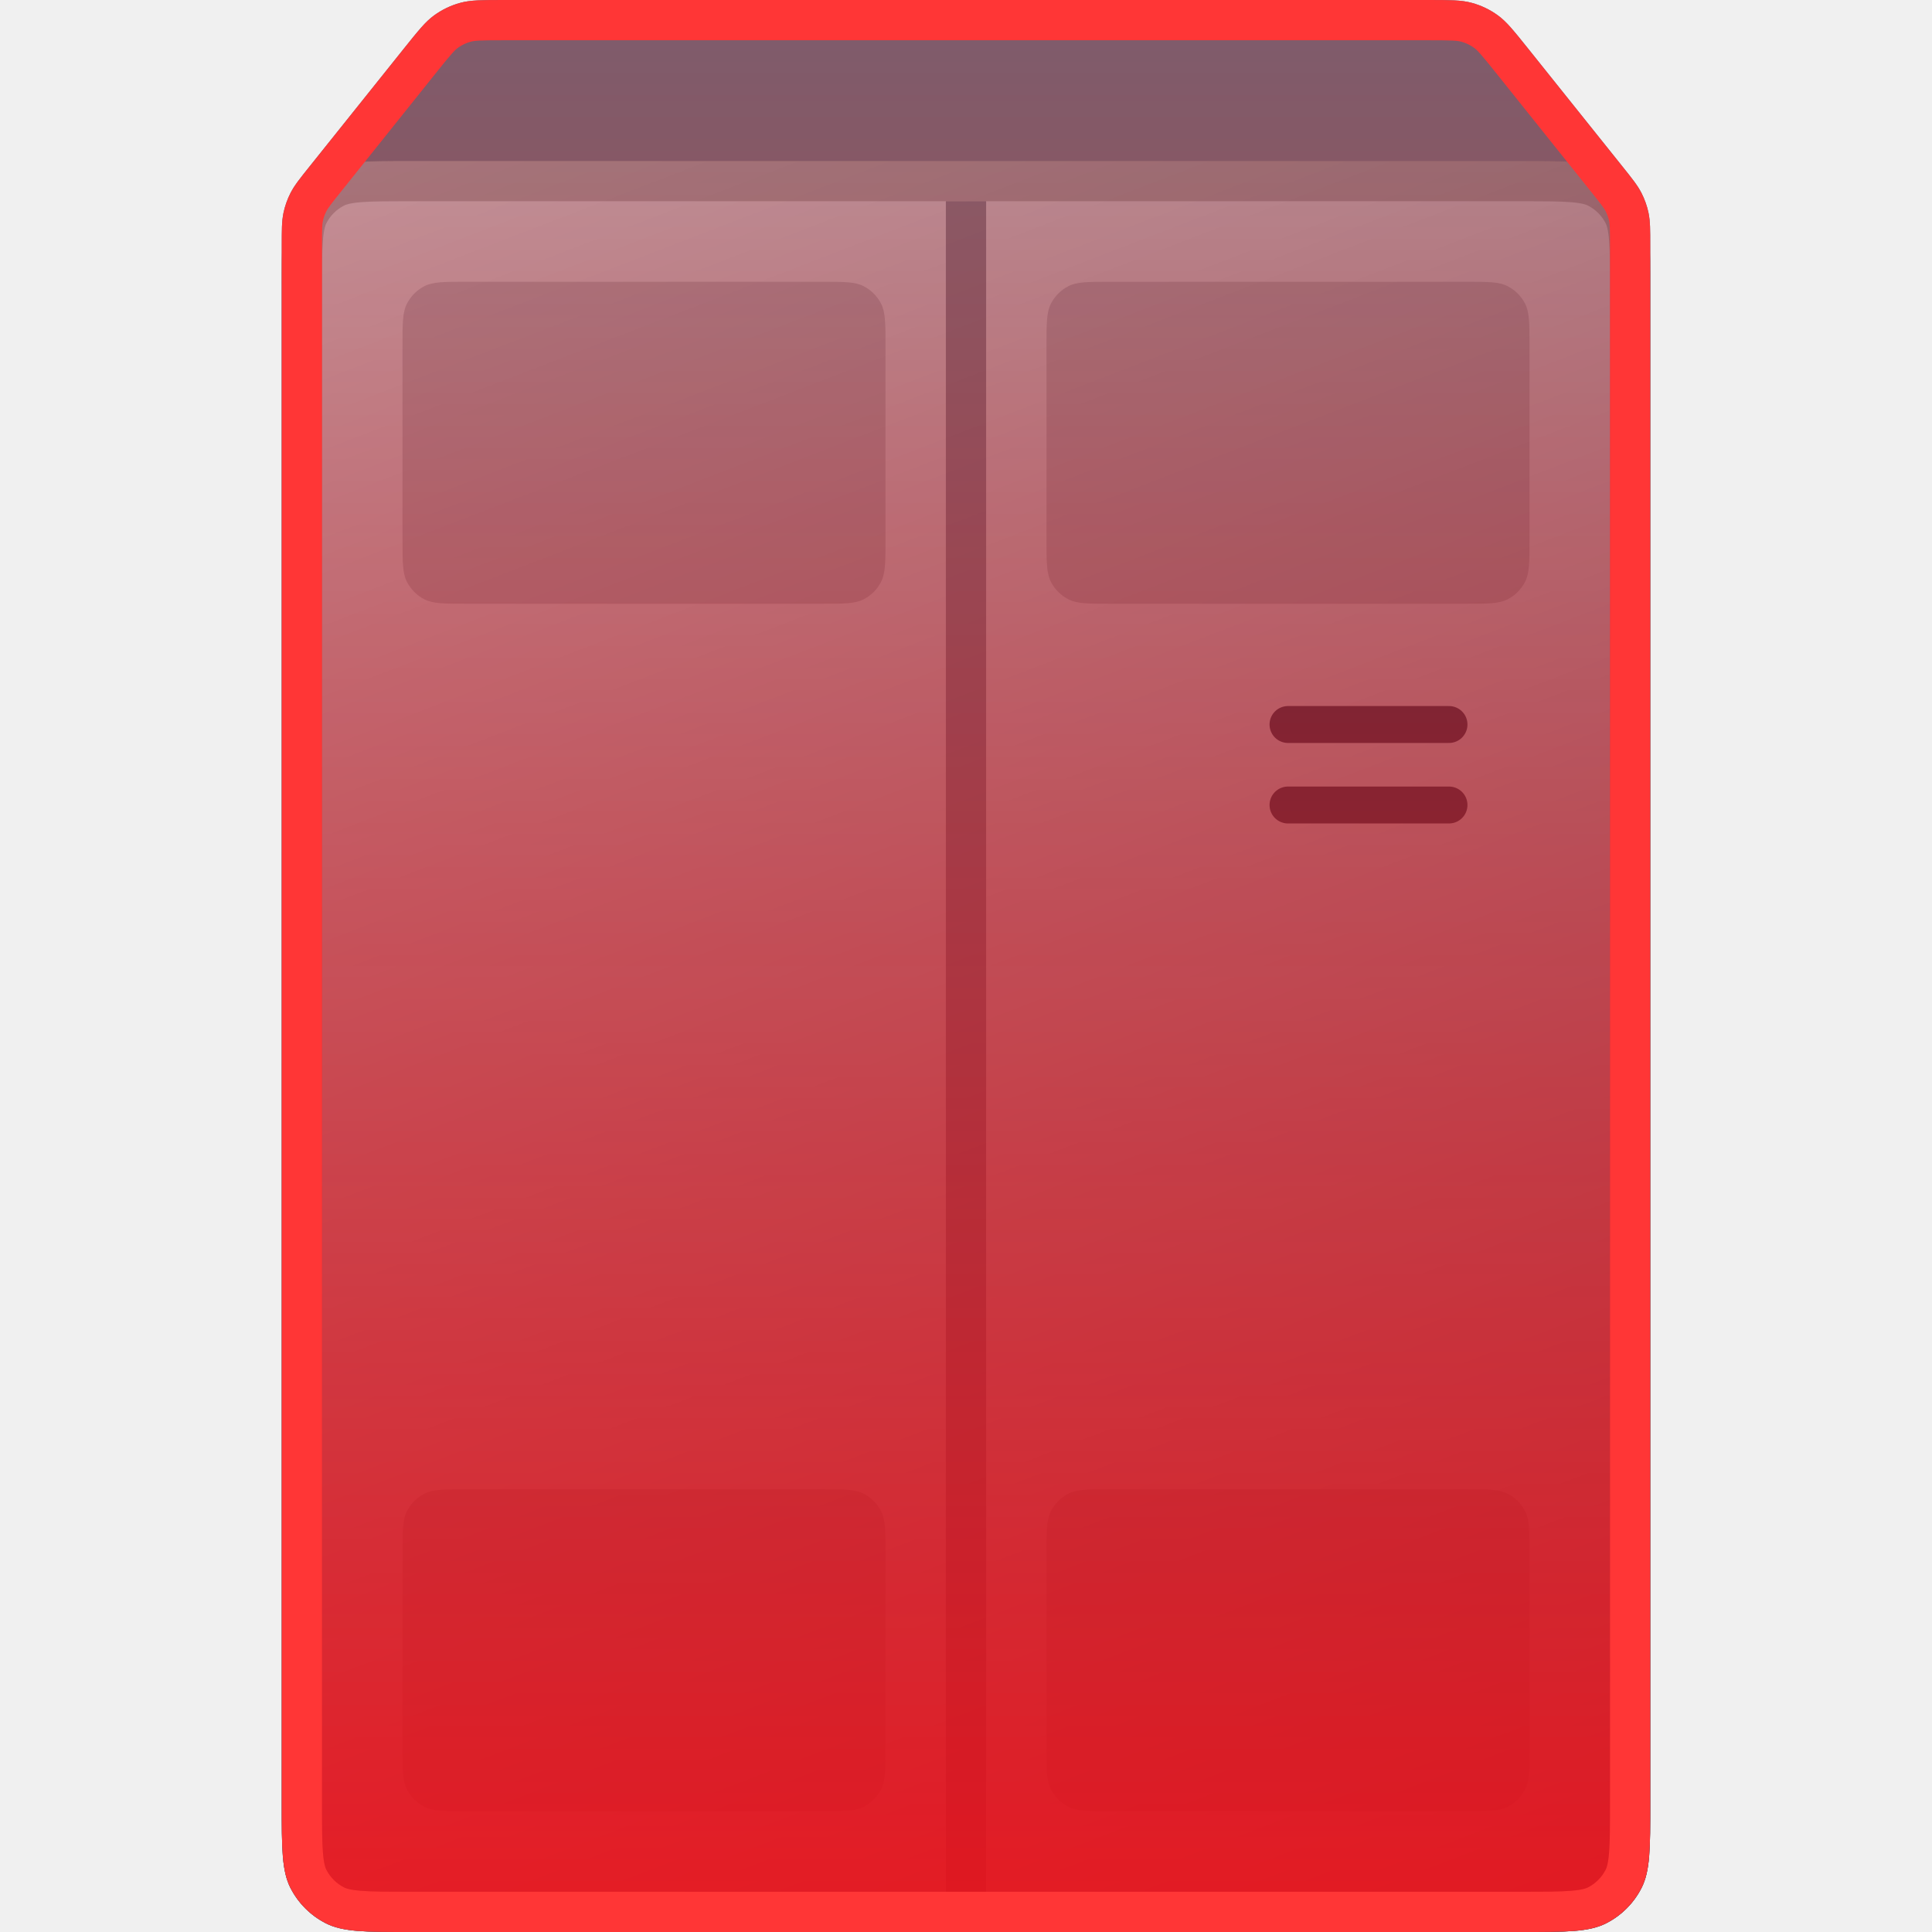
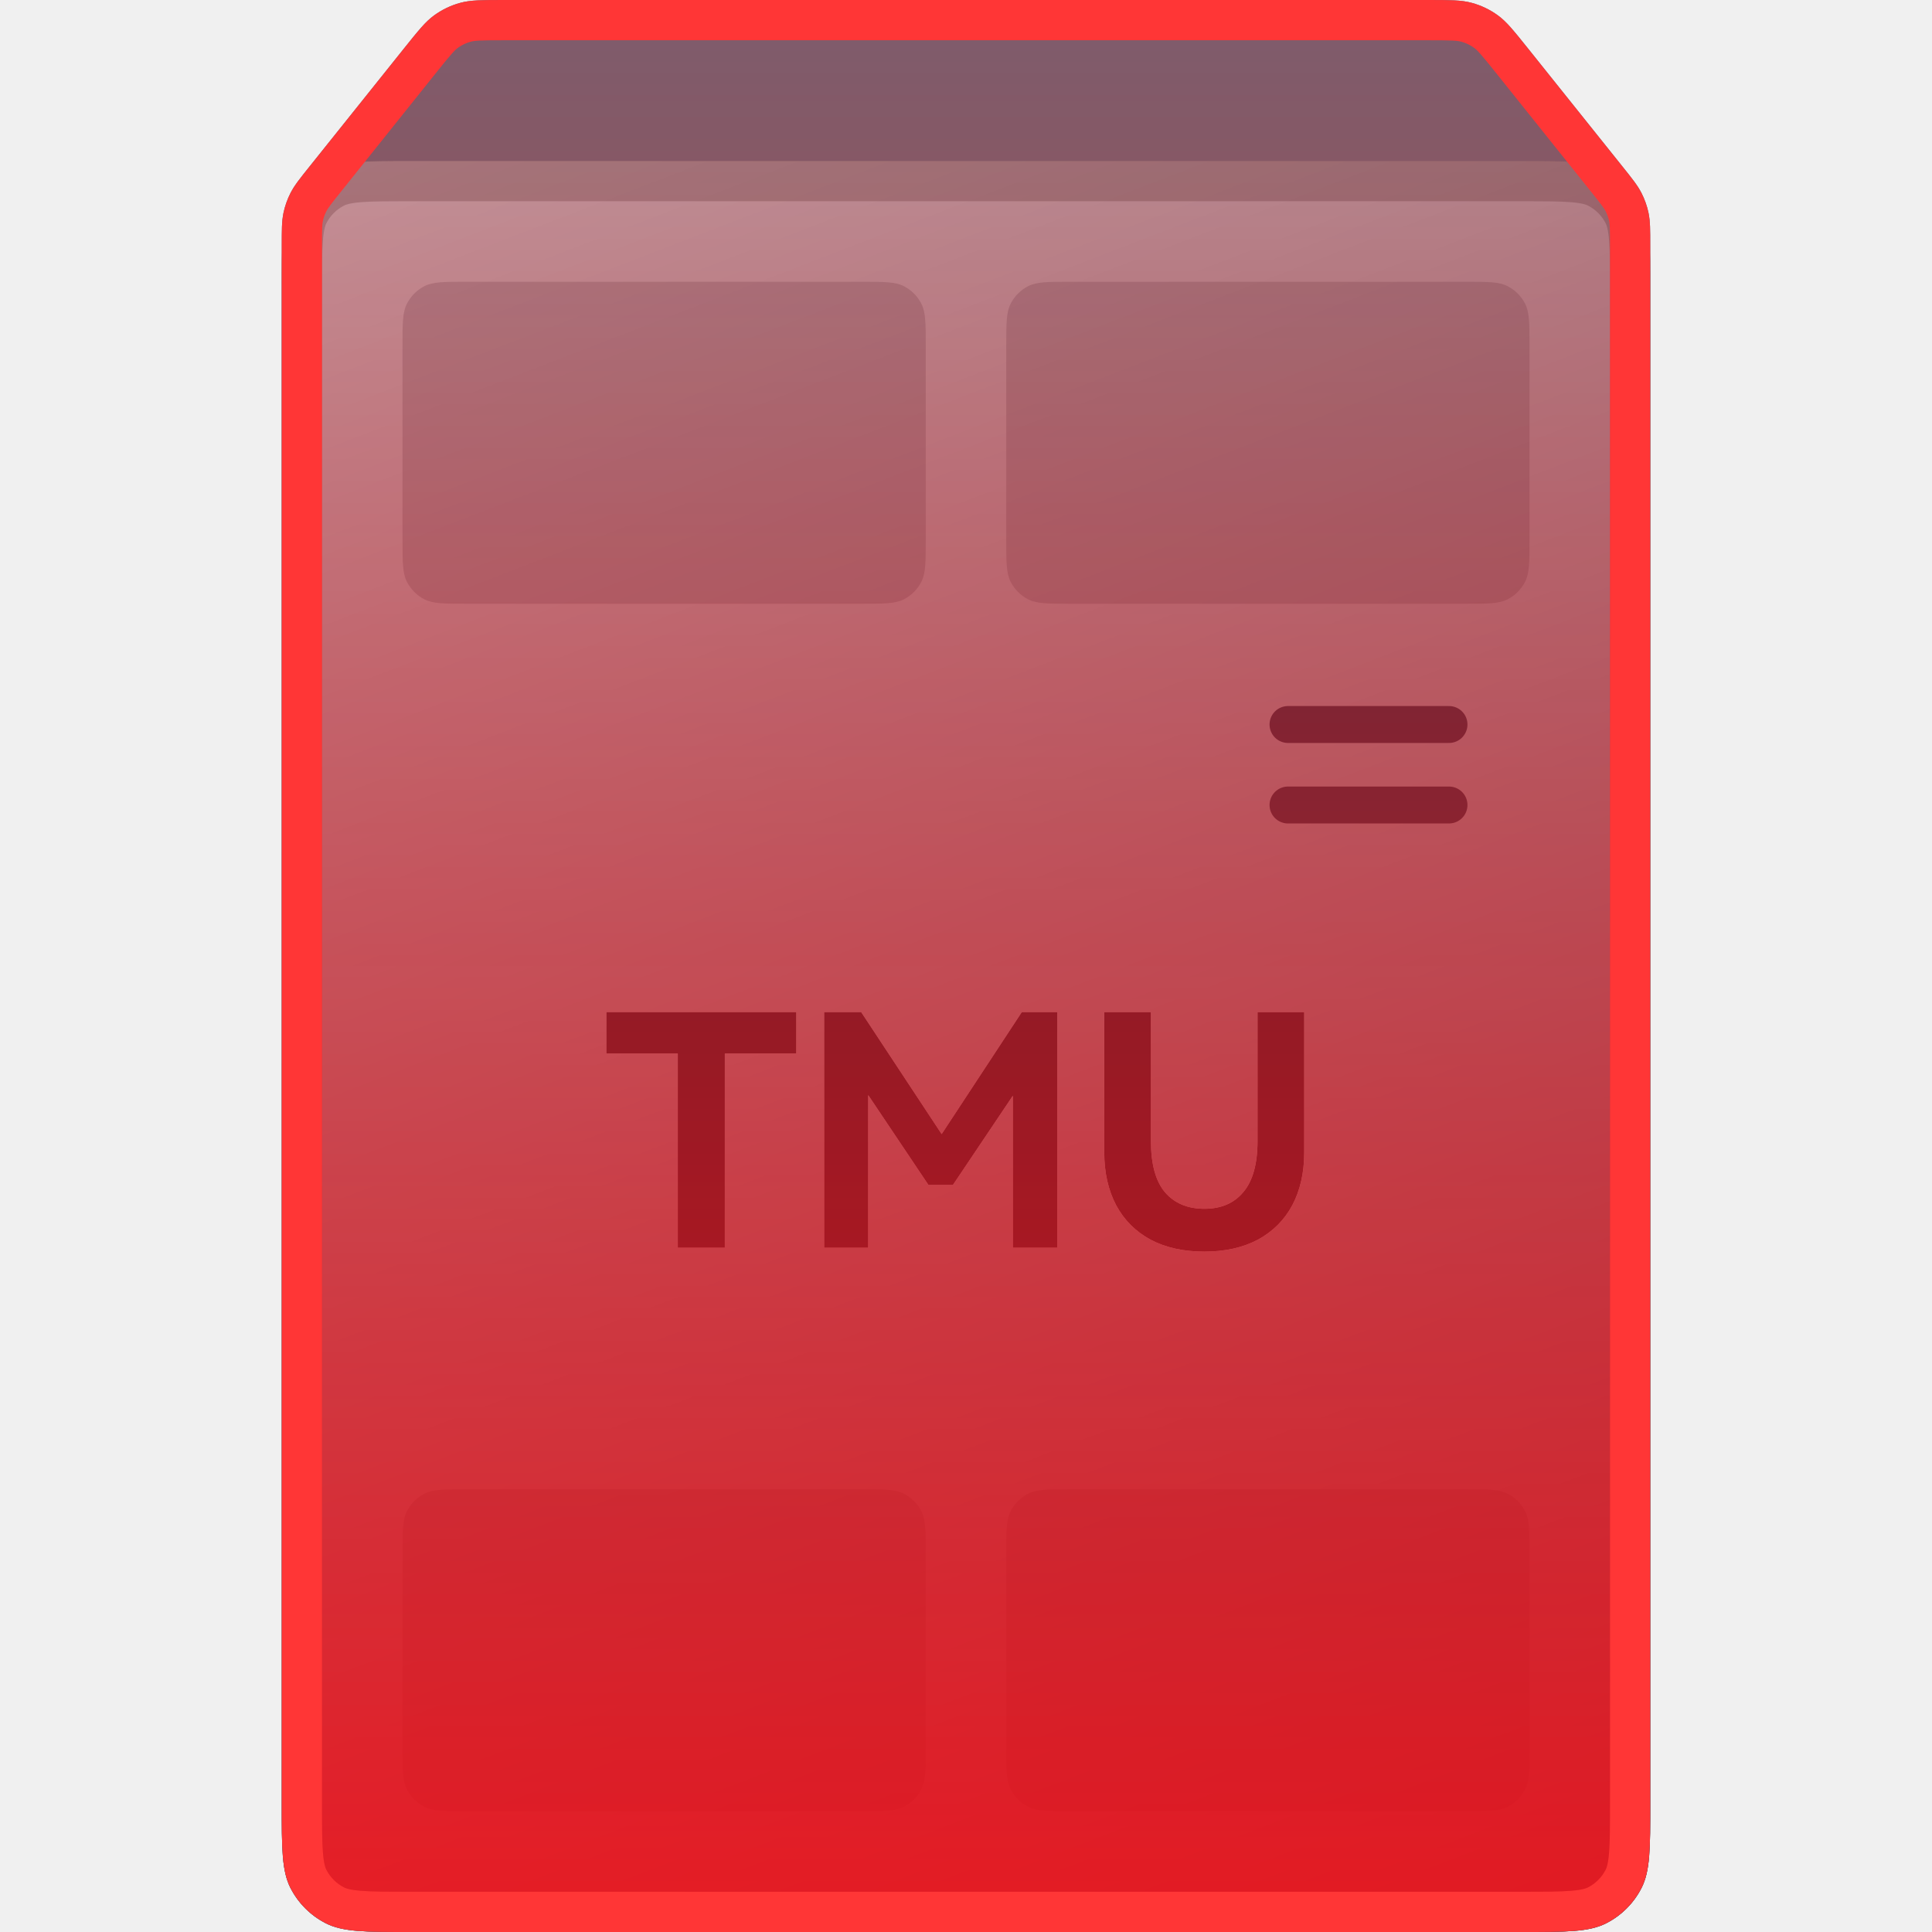
<svg xmlns="http://www.w3.org/2000/svg" width="48" height="48" viewBox="0 0 48 48" fill="none">
  <path d="M7 6.122C7 5.706 7 5.498 7.041 5.299C7.077 5.123 7.137 4.952 7.219 4.792C7.311 4.611 7.441 4.448 7.701 4.123L10.039 1.201C10.392 0.76 10.569 0.539 10.787 0.381C10.981 0.24 11.199 0.135 11.43 0.072C11.691 0 11.973 0 12.538 0H35.462C36.027 0 36.309 0 36.57 0.072C36.801 0.135 37.019 0.24 37.213 0.381C37.431 0.539 37.608 0.76 37.961 1.201L40.299 4.123C40.559 4.448 40.689 4.611 40.781 4.792C40.863 4.952 40.923 5.123 40.959 5.299C41 5.498 41 5.706 41 6.122V44.8C41 45.92 41 46.48 40.782 46.908C40.59 47.284 40.284 47.59 39.908 47.782C39.48 48 38.92 48 37.8 48H10.2C9.08 48 8.52 48 8.092 47.782C7.716 47.59 7.41 47.284 7.218 46.908C7 46.48 7 45.92 7 44.8V6.122Z" fill="#656C7C" />
  <path d="M7 7.2C7 6.08 7 5.52 7.218 5.092C7.41 4.716 7.716 4.41 8.092 4.218C8.52 4 9.08 4 10.2 4H37.8C38.92 4 39.48 4 39.908 4.218C40.284 4.41 40.59 4.716 40.782 5.092C41 5.52 41 6.08 41 7.2V44.8C41 45.92 41 46.48 40.782 46.908C40.59 47.284 40.284 47.59 39.908 47.782C39.48 48 38.92 48 37.8 48H10.2C9.08 48 8.52 48 8.092 47.782C7.716 47.59 7.41 47.284 7.218 46.908C7 46.48 7 45.92 7 44.8V7.2Z" fill="#3C4454" />
  <path d="M7 7.2C7 6.08 7 5.52 7.218 5.092C7.41 4.716 7.716 4.41 8.092 4.218C8.52 4 9.08 4 10.2 4H37.8C38.92 4 39.48 4 39.908 4.218C40.284 4.41 40.59 4.716 40.782 5.092C41 5.52 41 6.08 41 7.2V44.8C41 45.92 41 46.48 40.782 46.908C40.59 47.284 40.284 47.59 39.908 47.782C39.48 48 38.92 48 37.8 48H10.2C9.08 48 8.52 48 8.092 47.782C7.716 47.59 7.41 47.284 7.218 46.908C7 46.48 7 45.92 7 44.8V7.2Z" fill="url(#paint0_linear_4151_1346)" fill-opacity="0.6" />
  <path d="M10.2 4.5H37.8C38.368 4.5 38.765 4.5 39.073 4.525C39.375 4.55 39.549 4.596 39.681 4.663C39.963 4.807 40.193 5.037 40.337 5.319C40.404 5.451 40.45 5.625 40.475 5.927C40.5 6.235 40.5 6.632 40.5 7.2V44.8C40.5 45.368 40.5 45.765 40.475 46.073C40.45 46.375 40.404 46.549 40.337 46.681C40.193 46.963 39.963 47.193 39.681 47.337C39.549 47.404 39.375 47.45 39.073 47.475C38.765 47.5 38.368 47.5 37.8 47.5H10.2C9.632 47.5 9.235 47.5 8.927 47.475C8.625 47.45 8.451 47.404 8.319 47.337C8.037 47.193 7.807 46.963 7.663 46.681C7.596 46.549 7.55 46.375 7.525 46.073C7.5 45.765 7.5 45.368 7.5 44.8V7.2C7.5 6.632 7.5 6.235 7.525 5.927C7.55 5.625 7.596 5.451 7.663 5.319C7.807 5.037 8.037 4.807 8.319 4.663C8.451 4.596 8.625 4.55 8.927 4.525C9.235 4.5 9.632 4.5 10.2 4.5Z" stroke="black" stroke-opacity="0.2" />
+   <path d="M15.064 25.144H19.784V26.176H18.008V31H16.84V26.176H15.064V25.144Z" fill="white" />
+   <path d="M15.064 25.144H19.784V26.176H18.008V31H16.84V26.176H15.064V25.144Z" fill="#232837" />
+   <path d="M25.387 25.144H26.267V31H25.163V27.224L23.675 29.44H23.067L21.571 27.208V31H20.475V25.144H21.395L23.395 28.176L25.387 25.144Z" fill="white" />
+   <path d="M25.387 25.144H26.267V31H25.163V27.224L23.675 29.44H23.067L21.571 27.208V31H20.475V25.144H21.395L23.395 28.176L25.387 25.144Z" fill="#232837" />
+   <path d="M31.243 25.144H32.403V28.632C32.403 29.133 32.304 29.571 32.107 29.944C31.91 30.312 31.624 30.597 31.251 30.8C30.878 30.997 30.435 31.096 29.923 31.096C29.405 31.096 28.96 30.997 28.587 30.8C28.213 30.597 27.928 30.312 27.731 29.944C27.534 29.571 27.435 29.133 27.435 28.632V25.144H28.595V28.352C28.595 28.917 28.709 29.339 28.939 29.616C29.174 29.893 29.502 30.032 29.923 30.032C30.339 30.032 30.662 29.893 30.891 29.616C31.125 29.339 31.243 28.917 31.243 28.352V25.144Z" fill="white" />
+   <path d="M31.243 25.144H32.403V28.632C32.403 29.133 32.304 29.571 32.107 29.944C31.91 30.312 31.624 30.597 31.251 30.8C30.878 30.997 30.435 31.096 29.923 31.096C29.405 31.096 28.96 30.997 28.587 30.8C28.213 30.597 27.928 30.312 27.731 29.944C27.534 29.571 27.435 29.133 27.435 28.632V25.144H28.595V28.352C28.595 28.917 28.709 29.339 28.939 29.616C29.174 29.893 29.502 30.032 29.923 30.032C30.339 30.032 30.662 29.893 30.891 29.616C31.125 29.339 31.243 28.917 31.243 28.352V25.144Z" fill="#232837" />
  <path d="M32 18H36" stroke="#2B3447" stroke-width="0.917" stroke-linecap="round" />
  <path d="M32 20H36" stroke="#2B3447" stroke-width="0.917" stroke-linecap="round" />
-   <path opacity="0.5" d="M24 5L24 47" stroke="#2B3447" />
-   <path opacity="0.2" d="M20.4 7H11.6C11.04 7 10.76 7 10.546 7.109C10.358 7.205 10.205 7.358 10.109 7.546C10 7.76 10 8.04 10 8.6V13.4C10 13.96 10 14.24 10.109 14.454C10.205 14.642 10.358 14.795 10.546 14.891C10.76 15 11.04 15 11.6 15H20.4C20.96 15 21.24 15 21.454 14.891C21.642 14.795 21.795 14.642 21.891 14.454C22 14.24 22 13.96 22 13.4V8.6C22 8.04 22 7.76 21.891 7.546C21.795 7.358 21.642 7.205 21.454 7.109C21.24 7 20.96 7 20.4 7Z" fill="#232837" />
-   <path opacity="0.2" d="M20.4 37H11.6C11.04 37 10.76 37 10.546 37.109C10.358 37.205 10.205 37.358 10.109 37.546C10 37.76 10 38.04 10 38.6V43.4C10 43.96 10 44.24 10.109 44.454C10.205 44.642 10.358 44.795 10.546 44.891C10.76 45 11.04 45 11.6 45H20.4C20.96 45 21.24 45 21.454 44.891C21.642 44.795 21.795 44.642 21.891 44.454C22 44.24 22 43.96 22 43.4V38.6C22 38.04 22 37.76 21.891 37.546C21.795 37.358 21.642 37.205 21.454 37.109C21.24 37 20.96 37 20.4 37Z" fill="#232837" />
-   <path opacity="0.2" d="M36.4 7H27.6C27.04 7 26.76 7 26.546 7.109C26.358 7.205 26.205 7.358 26.109 7.546C26 7.76 26 8.04 26 8.6V13.4C26 13.96 26 14.24 26.109 14.454C26.205 14.642 26.358 14.795 26.546 14.891C26.76 15 27.04 15 27.6 15H36.4C36.96 15 37.24 15 37.454 14.891C37.642 14.795 37.795 14.642 37.891 14.454C38 14.24 38 13.96 38 13.4V8.6C38 8.04 38 7.76 37.891 7.546C37.795 7.358 37.642 7.205 37.454 7.109C37.24 7 36.96 7 36.4 7Z" fill="#232837" />
-   <path opacity="0.2" d="M36.4 37H27.6C27.04 37 26.76 37 26.546 37.109C26.358 37.205 26.205 37.358 26.109 37.546C26 37.76 26 38.04 26 38.6V43.4C26 43.96 26 44.24 26.109 44.454C26.205 44.642 26.358 44.795 26.546 44.891C26.76 45 27.04 45 27.6 45H36.4C36.96 45 37.24 45 37.454 44.891C37.642 44.795 37.795 44.642 37.891 44.454C38 44.24 38 43.96 38 43.4V38.6C38 38.04 38 37.76 37.891 37.546C37.795 37.358 37.642 37.205 37.454 37.109C37.24 37 36.96 37 36.4 37Z" fill="#232837" />
+   <path opacity="0.2" d="M21.4 7H11.6C11.04 7 10.76 7 10.546 7.109C10.358 7.205 10.205 7.358 10.109 7.546C10 7.76 10 8.04 10 8.6V13.4C10 13.96 10 14.24 10.109 14.454C10.205 14.642 10.358 14.795 10.546 14.891C10.76 15 11.04 15 11.6 15H21.4C21.96 15 22.24 15 22.454 14.891C22.642 14.795 22.795 14.642 22.891 14.454C23 14.24 23 13.96 23 13.4V8.6C23 8.04 23 7.76 22.891 7.546C22.795 7.358 22.642 7.205 22.454 7.109C22.24 7 21.96 7 21.4 7Z" fill="#232837" />
+   <path opacity="0.2" d="M21.4 37H11.6C11.04 37 10.76 37 10.546 37.109C10.358 37.205 10.205 37.358 10.109 37.546C10 37.76 10 38.04 10 38.6V43.4C10 43.96 10 44.24 10.109 44.454C10.205 44.642 10.358 44.795 10.546 44.891C10.76 45 11.04 45 11.6 45H21.4C21.96 45 22.24 45 22.454 44.891C22.642 44.795 22.795 44.642 22.891 44.454C23 44.24 23 43.96 23 43.4V38.6C23 38.04 23 37.76 22.891 37.546C22.795 37.358 22.642 37.205 22.454 37.109C22.24 37 21.96 37 21.4 37Z" fill="#232837" />
+   <path opacity="0.2" d="M36.4 7H26.6C26.04 7 25.76 7 25.546 7.109C25.358 7.205 25.205 7.358 25.109 7.546C25 7.76 25 8.04 25 8.6V13.4C25 13.96 25 14.24 25.109 14.454C25.205 14.642 25.358 14.795 25.546 14.891C25.76 15 26.04 15 26.6 15H36.4C36.96 15 37.24 15 37.454 14.891C37.642 14.795 37.795 14.642 37.891 14.454C38 14.24 38 13.96 38 13.4V8.6C38 8.04 38 7.76 37.891 7.546C37.795 7.358 37.642 7.205 37.454 7.109C37.24 7 36.96 7 36.4 7Z" fill="#232837" />
+   <path opacity="0.2" d="M36.4 37H26.6C26.04 37 25.76 37 25.546 37.109C25.358 37.205 25.205 37.358 25.109 37.546C25 37.76 25 38.04 25 38.6V43.4C25 43.96 25 44.24 25.109 44.454C25.205 44.642 25.358 44.795 25.546 44.891C25.76 45 26.04 45 26.6 45H36.4C36.96 45 37.24 45 37.454 44.891C37.642 44.795 37.795 44.642 37.891 44.454C38 44.24 38 43.96 38 43.4V38.6C38 38.04 38 37.76 37.891 37.546C37.795 37.358 37.642 37.205 37.454 37.109C37.24 37 36.96 37 36.4 37Z" fill="#232837" />
  <path d="M12.538 0.5H35.462C36.054 0.5 36.257 0.504 36.438 0.554C36.611 0.601 36.774 0.68 36.919 0.785C37.07 0.895 37.2 1.051 37.57 1.514L39.908 4.436C40.181 4.776 40.272 4.894 40.336 5.02C40.397 5.14 40.443 5.268 40.47 5.4C40.498 5.538 40.5 5.687 40.5 6.122V44.8C40.5 45.368 40.5 45.765 40.475 46.073C40.45 46.375 40.404 46.549 40.337 46.681C40.193 46.963 39.963 47.193 39.681 47.337C39.549 47.404 39.375 47.45 39.073 47.475C38.765 47.5 38.368 47.5 37.8 47.5H10.2C9.632 47.5 9.235 47.5 8.927 47.475C8.625 47.45 8.451 47.404 8.319 47.337C8.037 47.193 7.807 46.963 7.663 46.681C7.596 46.549 7.55 46.375 7.525 46.073C7.5 45.765 7.5 45.368 7.5 44.8V6.122C7.5 5.687 7.502 5.538 7.53 5.4C7.557 5.268 7.603 5.14 7.664 5.02C7.728 4.894 7.819 4.776 8.092 4.436L10.43 1.514C10.8 1.051 10.93 0.895 11.081 0.785C11.226 0.68 11.389 0.601 11.562 0.554C11.743 0.504 11.945 0.5 12.538 0.5Z" fill="url(#paint1_linear_4151_1346)" stroke="#FF3636" />
  <defs>
    <linearGradient id="paint0_linear_4151_1346" x1="32.5" y1="61.75" x2="10.081" y2="3.631" gradientUnits="userSpaceOnUse">
      <stop stop-color="white" stop-opacity="0" />
      <stop offset="1" stop-color="white" />
    </linearGradient>
    <linearGradient id="paint1_linear_4151_1346" x1="24" y1="-10.909" x2="24" y2="58.909" gradientUnits="userSpaceOnUse">
      <stop stop-color="#FF0D15" stop-opacity="0" />
      <stop offset="1" stop-color="#FF0D15" />
    </linearGradient>
  </defs>
</svg>
